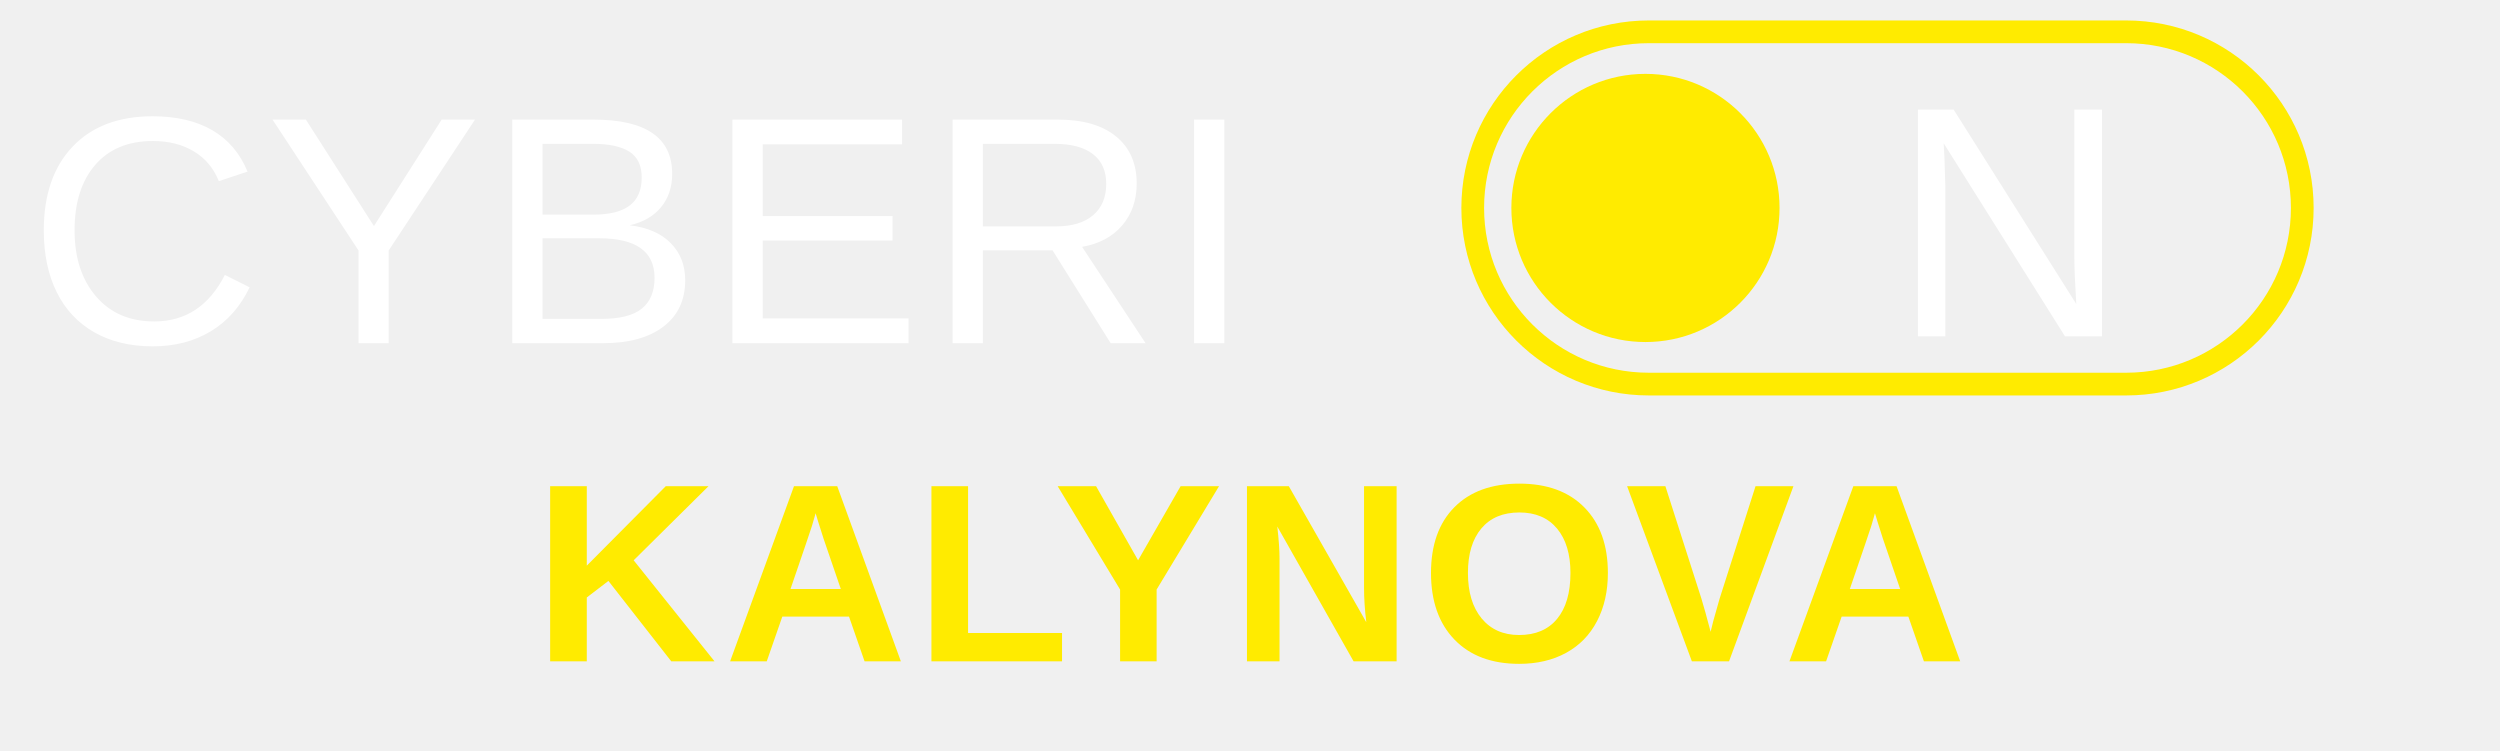
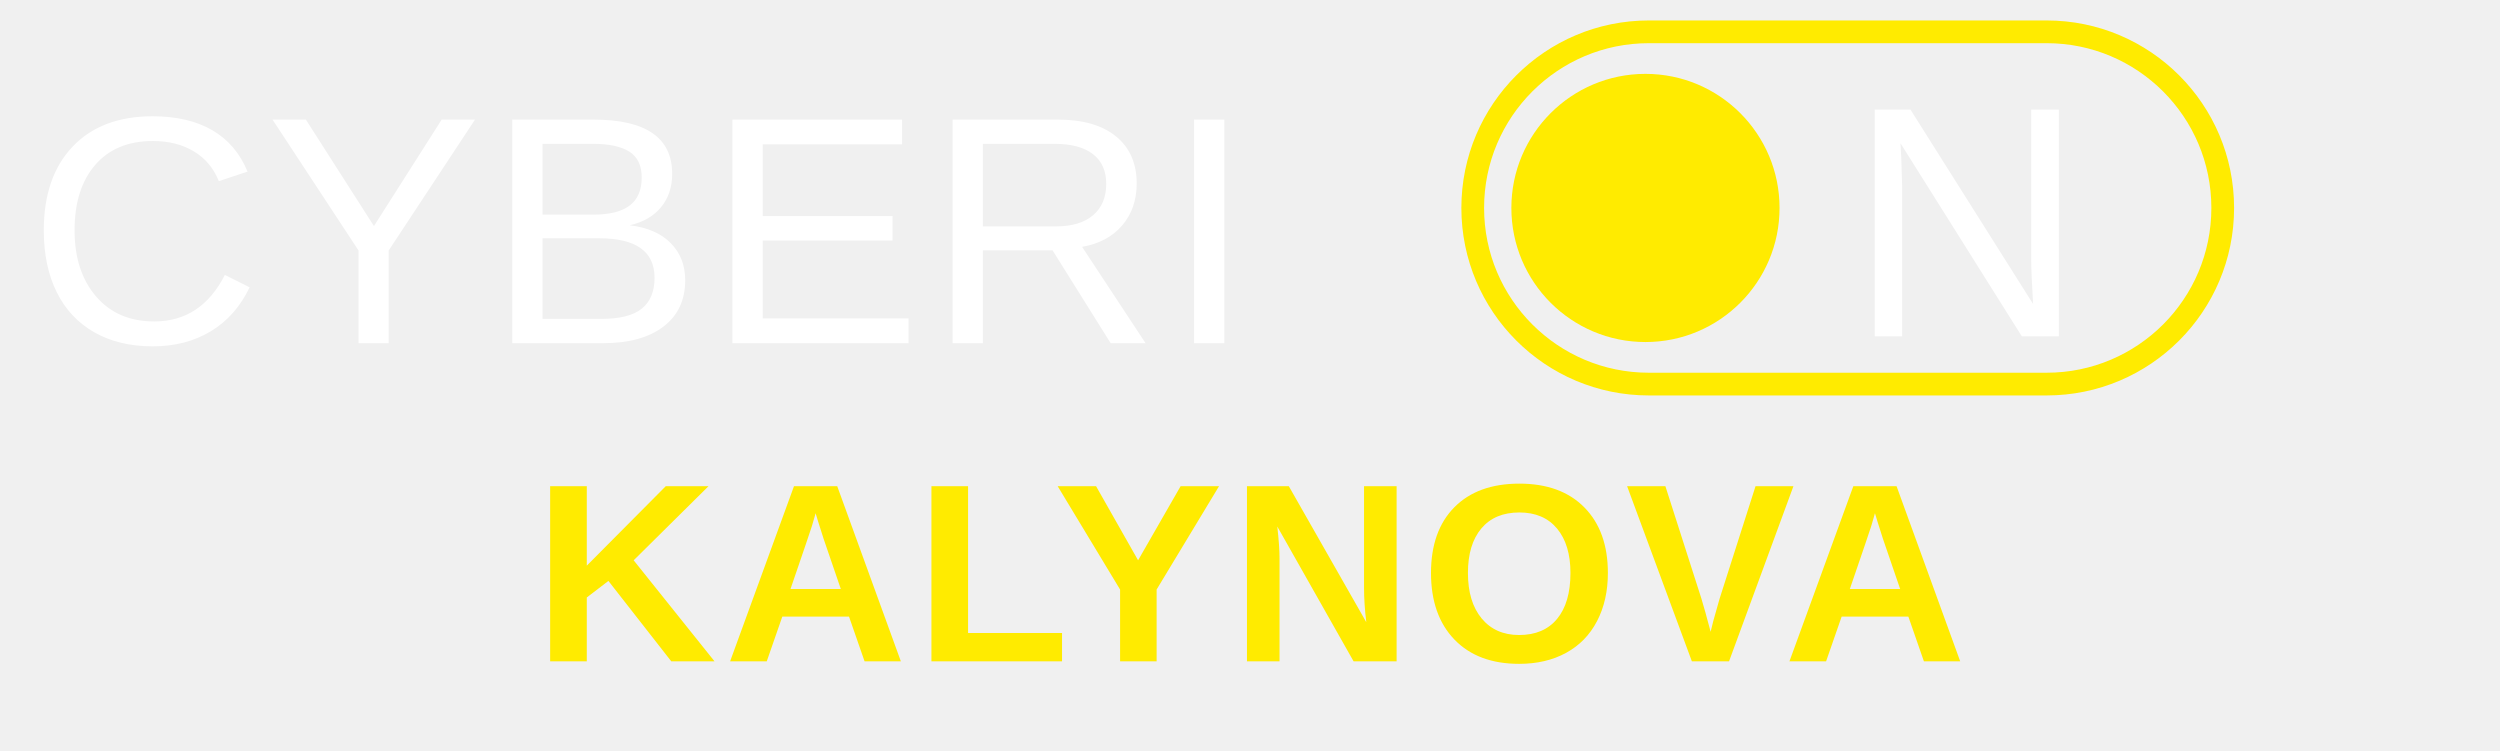
<svg xmlns="http://www.w3.org/2000/svg" width="1100" height="330" viewBox="0 0 1100 330" role="img" aria-label="CYBERION KALYNOVA">
  <g font-family="Arial,Helvetica,sans-serif">
    <text x="12" y="151" font-size="143" font-weight="500" letter-spacing="1.5" fill="#fff" textLength="630" lengthAdjust="spacingAndGlyphs">CYBERI</text>
-     <rect x="648" y="14" width="365" height="155" rx="77.5" fill="none" stroke="#ffeb00" stroke-width="10" />
+     <rect x="648" y="14" width="330" height="155" rx="77.5" fill="none" stroke="#ffeb00" stroke-width="10" />
    <circle cx="724" cy="91.5" r="59" fill="#ffeb00" />
-     <text x="832" y="148" font-size="145" font-weight="500" fill="#fff">N</text>
+     <text x="813" y="148" font-size="145" font-weight="500" fill="#fff">N</text>
    <text x="550" y="291" font-size="112" font-weight="900" letter-spacing="3" text-anchor="middle" fill="#ffeb00">KALYNOVA</text>
  </g>
</svg>
